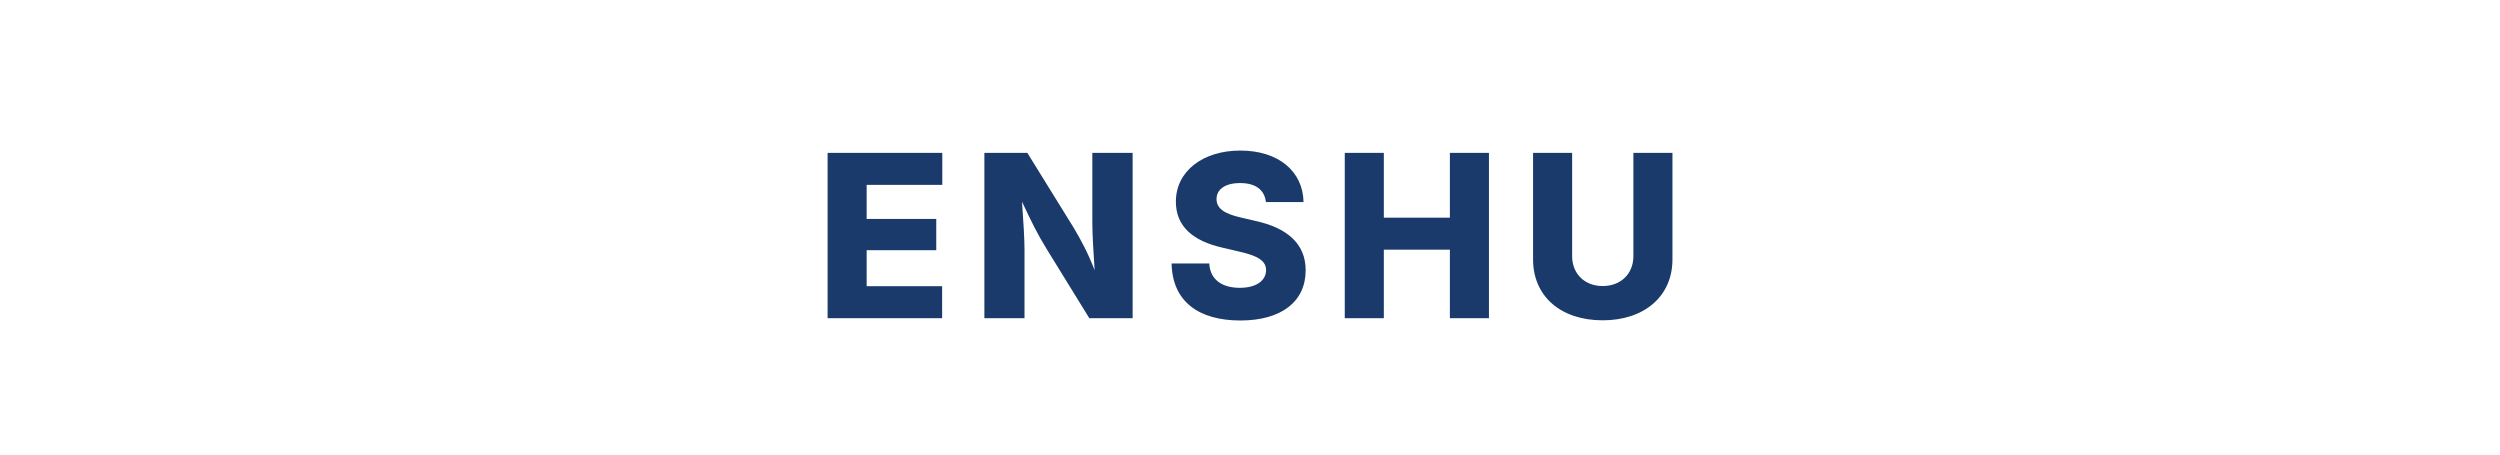
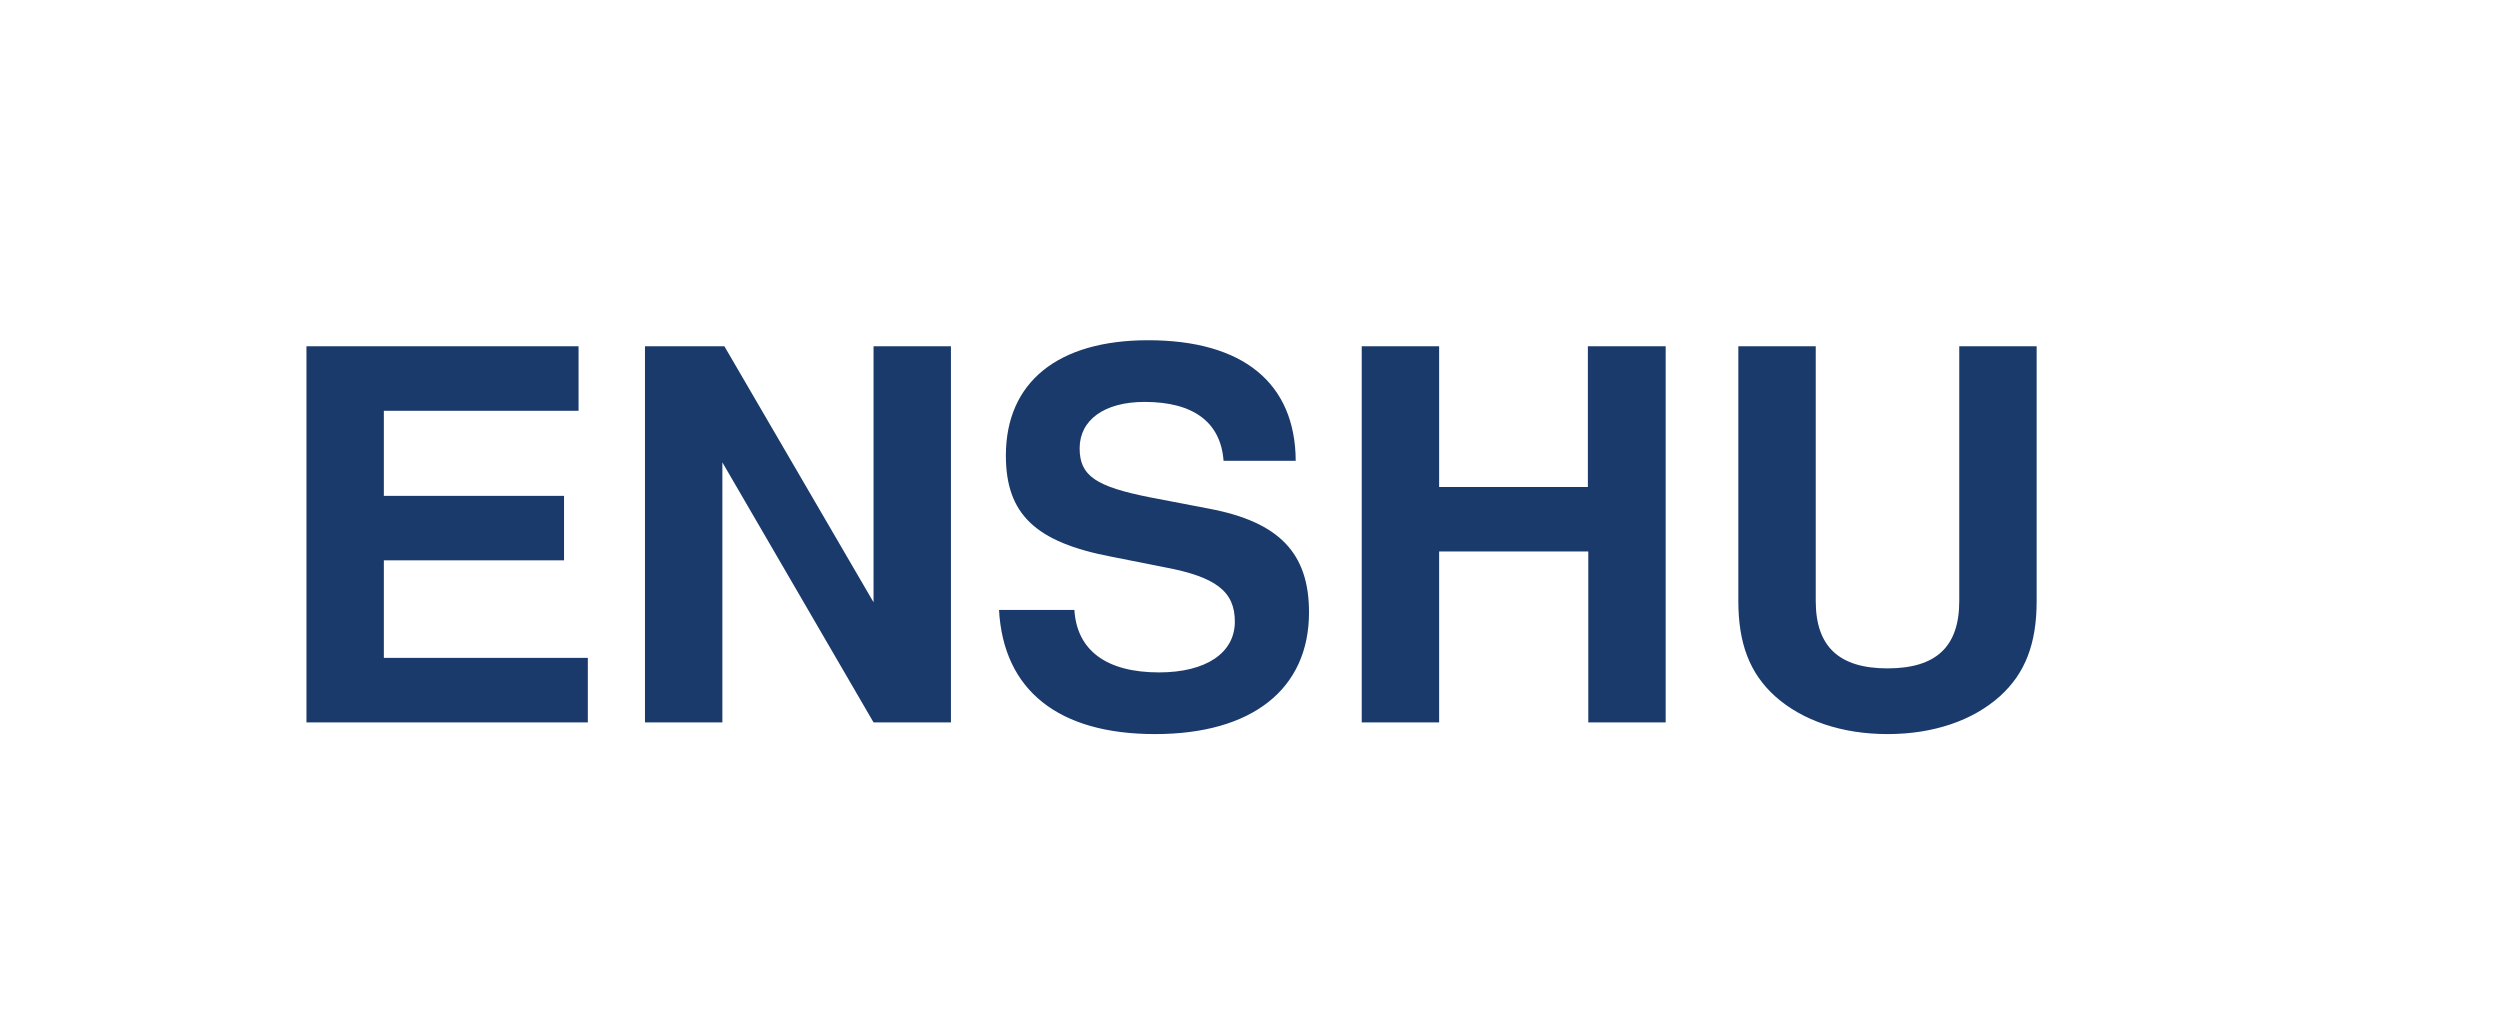
- <svg xmlns="http://www.w3.org/2000/svg" viewBox="0 0 220 40" fill="none">
-   <text x="110" y="28" text-anchor="middle" fill="#1A3A6B" font-family="Inter,system-ui,sans-serif" font-size="20" font-weight="800" letter-spacing="0.08em">ENSHU</text>
+ <svg xmlns="http://www.w3.org/2000/svg" id="Layer_1" version="1.1" viewBox="0 0 96.9 40">
+   <defs>
+     <style>
+       .st0 {
+         fill: #1a3a6b;
+         font-family: Helvetica-Bold, Helvetica;
+         font-size: 20px;
+         font-weight: 700;
+         isolation: isolate;
+         letter-spacing: 0em;
+       }
+     </style>
+   </defs>
+   <text class="st0" transform="translate(10.3 28)">
+     <tspan x="0" y="0">ENSHU</tspan>
+   </text>
</svg>
